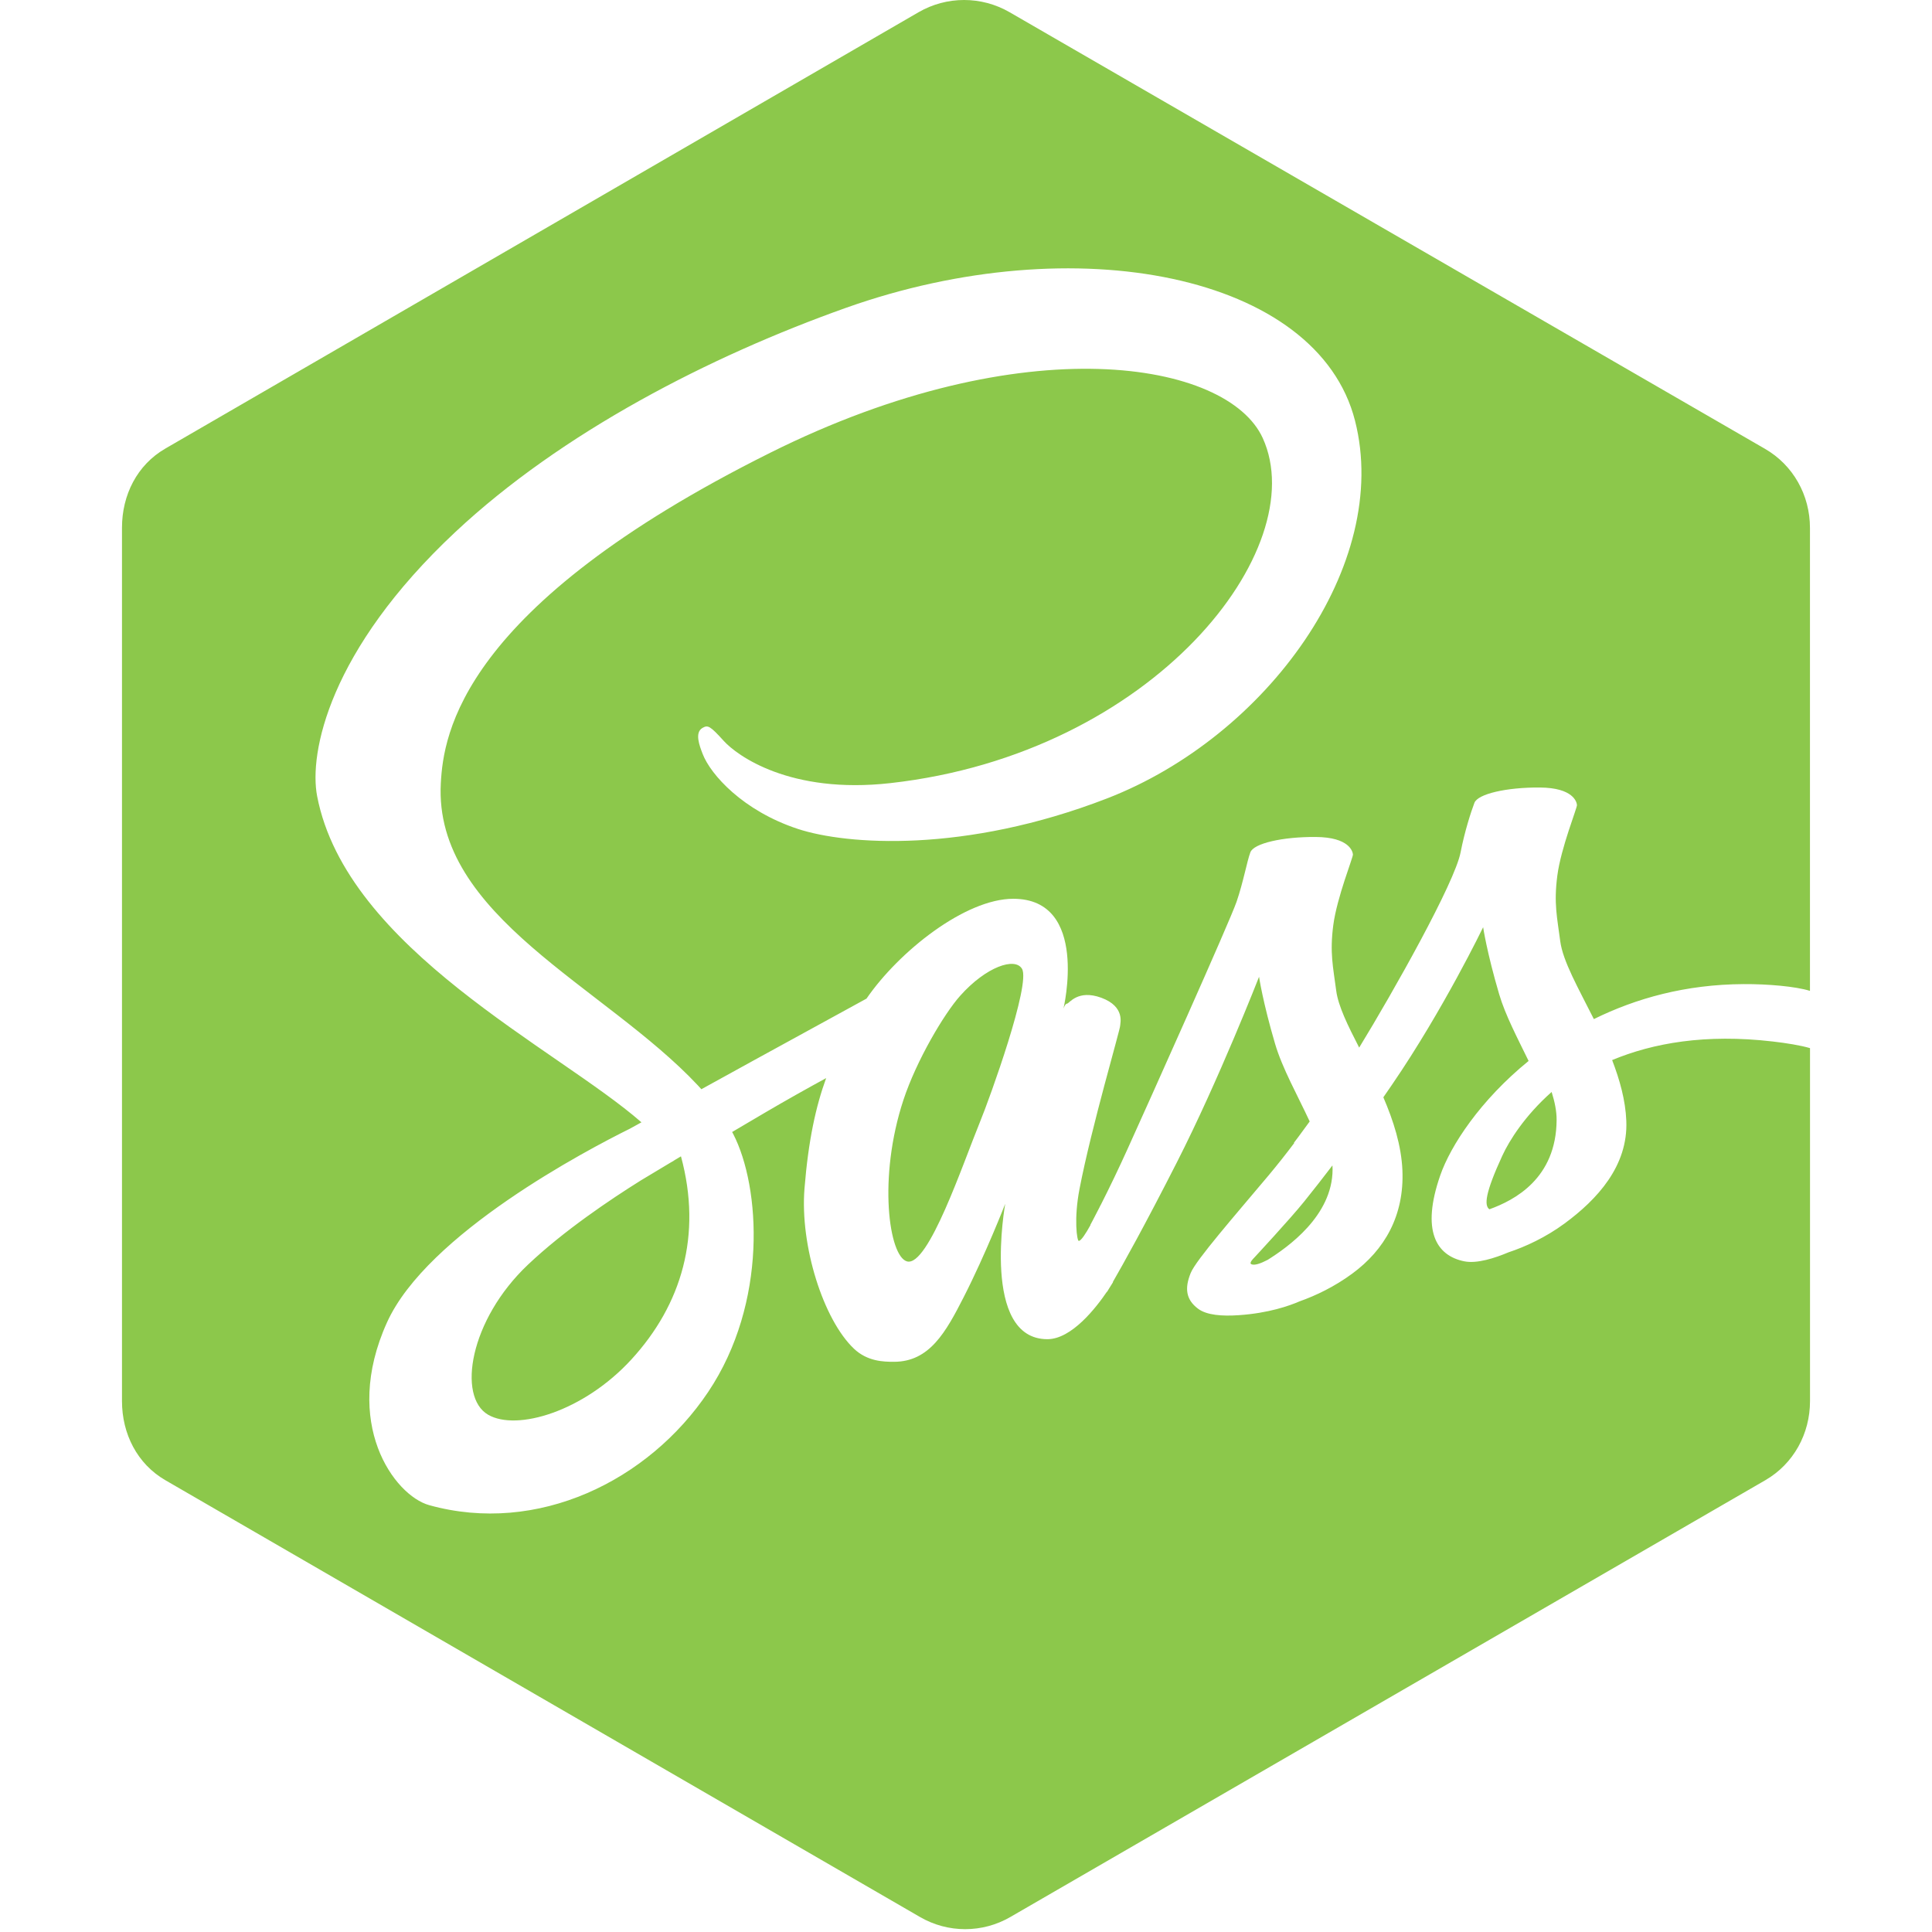
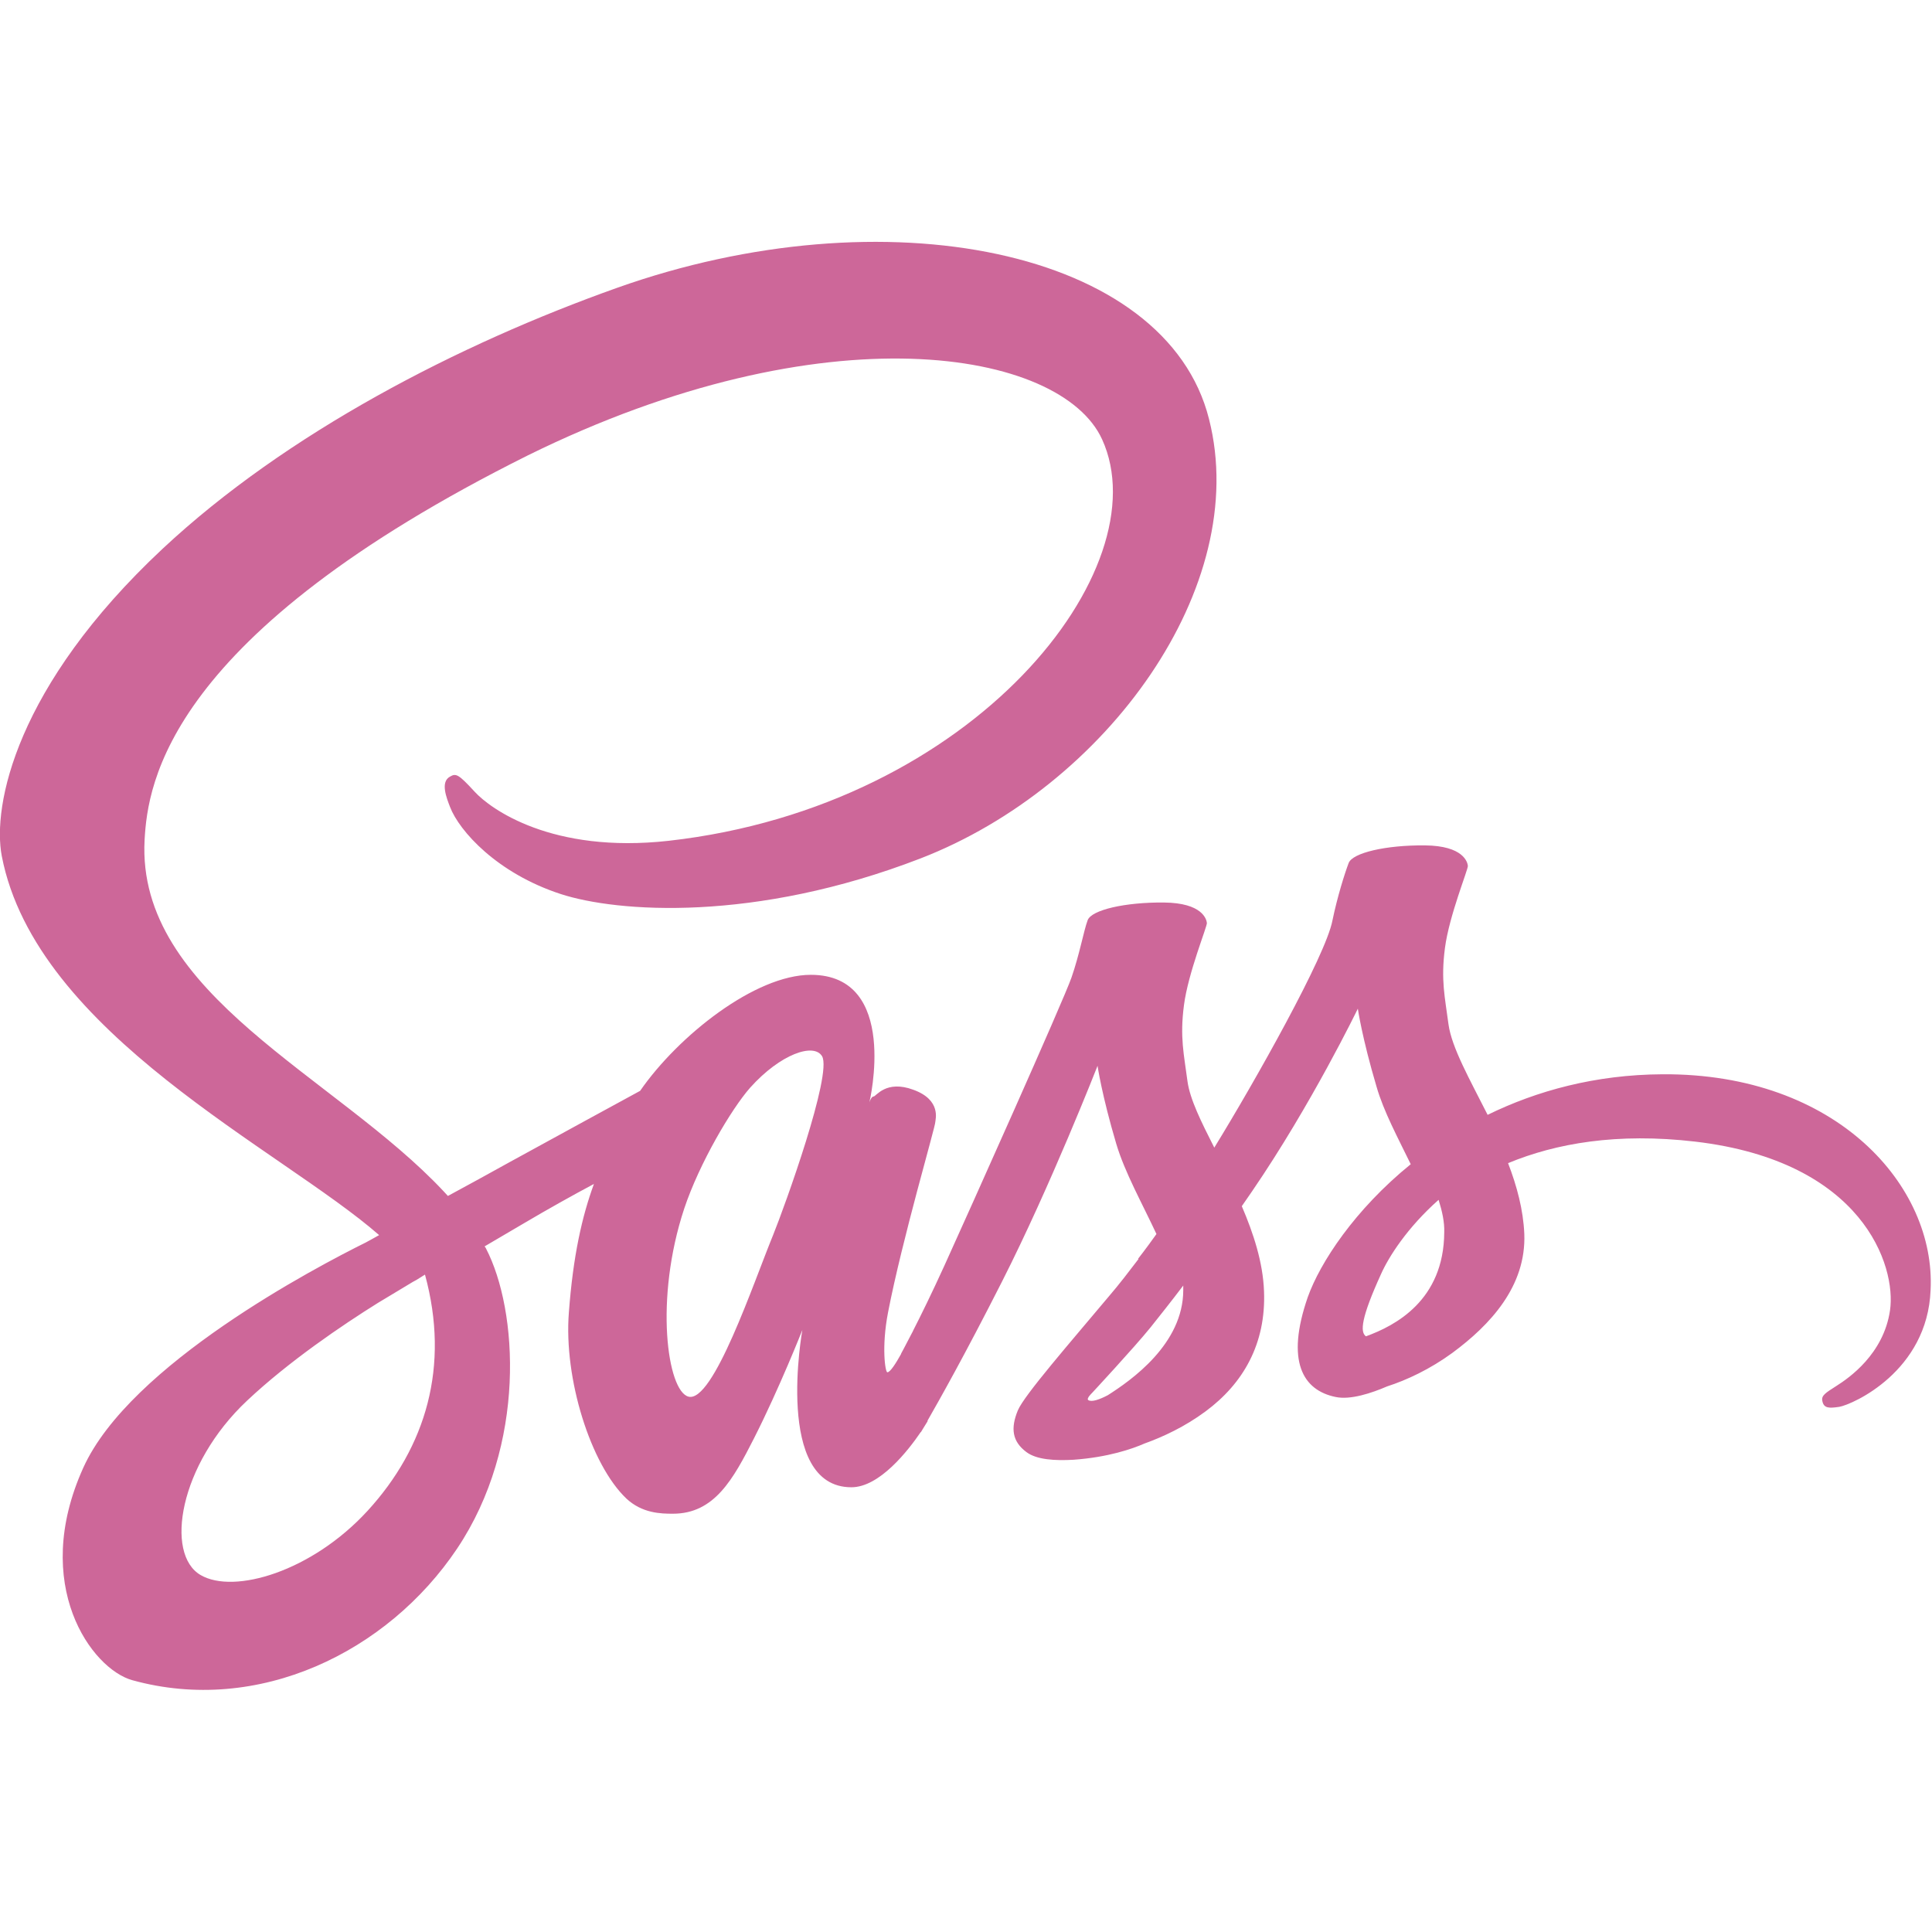
- <svg xmlns="http://www.w3.org/2000/svg" viewBox="0 0 256 293" width="50px" height="50px">
-   <path d="M78.67 179.029c-4.65 2.907-11.656 7.619-17.076 12.743-8.898 8.403-10.76 20.059-6.066 22.782 4.342 2.517 14.479-.478 21.734-8.392 7.614-8.308 10.754-18.84 7.511-30.796-.381.227-.755.455-1.122.667l.008.017-.492.278c-1.893 1.13-3.44 2.063-4.497 2.7zm130.671-3.773c-2.634 5.725-2.766 7.566-1.966 8.14 3.822-1.373 10.145-4.682 10.195-13.55.008-1.328-.285-2.752-.755-4.242-4.086 3.618-6.441 7.406-7.474 9.652zm41.01-17.306c-10.21-1.19-18.177.242-24.36 2.818 1.145 2.98 2.025 6.083 2.149 9.21.287 6.863-4.437 11.942-9.36 15.569-2.875 2.114-5.934 3.523-8.502 4.374-2.053.865-4.782 1.76-6.719 1.365-4.27-.868-6.543-4.66-3.638-13.028 1.569-4.528 6.095-11.42 13.401-17.358-1.665-3.428-3.521-6.92-4.467-10.13-1.864-6.326-2.427-10.15-2.427-10.15s-6.022 12.486-13.791 23.84c-.448.66-.895 1.306-1.343 1.951 1.526 3.547 2.728 7.297 2.891 11.077.286 6.863-2.685 12.052-7.615 15.67-2.669 1.968-5.516 3.327-7.959 4.192-1.562.681-4.739 1.804-9.257 2.106-2.471.169-4.848.016-6.175-.99-1.827-1.38-2.047-3.084-1.101-5.41.8-1.976 6.785-8.808 11.803-14.79a123.815 123.815 0 0 0 3.887-4.903l-.029-.066s.909-1.173 2.384-3.221c-1.834-3.95-4.159-8.06-5.252-11.788-1.864-6.327-2.428-10.151-2.428-10.151s-6.104 15.649-12.463 28.14c-4.921 9.675-8.208 15.538-9.689 18.108l-.015.103s-.221.375-.602.962l-.285.476-.008-.044c-1.651 2.438-5.355 7.214-9.037 7.214-10.108 0-6.397-20.529-6.397-20.529s-2.955 7.605-6.286 14.13c-2.713 5.32-5.185 9.828-10.591 9.828-1.555 0-4.02-.044-6.067-1.99-4.643-4.411-8.193-15.612-7.497-24.287.594-7.376 1.731-12.486 3.286-16.748a336.981 336.981 0 0 0-9.242 5.219l-5.018 2.957.162.294c4.151 8.03 5.259 25.623-3.793 39.127-9.051 13.512-25.9 21.733-42.316 17.168-5.297-1.475-13.299-12.433-6.397-27.707 6.088-13.47 30.419-26.203 36.831-29.381l1.76-.97c-12.784-11.185-44.708-26.275-49.182-49.454-1.262-6.525 1.797-22.13 20.956-40.067 16.115-15.084 38.532-26.637 59.24-33.999 34.79-12.366 71.548-5.072 77.203 17.11 5.56 21.814-13.364 47.907-37.6 57.287-21.639 8.374-39.53 7.046-46.88 4.632-8.355-2.745-13.255-8.258-14.45-11.37-.47-1.219-1.278-3.266 0-3.97.784-.434 1.099-.33 3.197 1.989 1.996 2.202 10.02 8.11 25.263 6.4 40-4.484 64.095-35.584 56.481-52.319-5.332-11.713-36.162-16.998-74.68 2.21-47.019 23.442-49.571 42.768-49.974 50.108-1.101 20.192 24.902 30.813 38.972 45.829l.542.595c2.633-1.453 5.414-2.987 8.142-4.484a8176.293 8176.293 0 0 1 16.901-9.258c4.952-7.197 15-15.14 22.255-15.14 11.597 0 7.614 16.668 7.614 16.668s.235-.762.55-.77c.33-.008 1.607-2.196 5.187-.89 3.682 1.352 2.845 3.936 2.868 4.2.044.512-4.35 15.331-6.176 24.837-.874 4.536-.368 7.84-.11 7.84.359 0 1.093-1.154 1.775-2.393l-.015-.037s.513-.94 1.372-2.627l.169-.353.007.016a213.875 213.875 0 0 0 4.078-8.507c3.22-7.097 15.506-34.498 16.548-37.528 1.041-3.031 1.584-6.166 2.098-7.51.506-1.343 4.849-2.356 9.924-2.319 5.076.037 5.591 2.203 5.626 2.65.037.447-2.413 6.46-2.978 10.709-.557 4.25-.021 6.37.441 9.938.301 2.333 1.76 5.292 3.485 8.645 5.252-8.588 14.493-25.013 15.381-29.615.608-3.148 1.584-6.165 2.098-7.51.513-1.343 4.849-2.355 9.924-2.319 5.076.038 5.589 2.203 5.626 2.65.037.448-2.421 6.46-2.978 10.71-.558 4.242-.021 6.37.44 9.938.397 3.052 2.758 7.155 5.099 11.822 6.388-3.148 13.907-5.261 22.71-5.305 3.645-.022 7.878.344 10.064 1.026V80.055c0-4.954-2.539-9.52-6.829-11.993L134.616 1.855a13.78 13.78 0 0 0-13.812 0L6.573 68.03C2.289 70.504 0 75.076 0 80.022v132.47c0 4.946 2.303 9.519 6.58 11.992l114.415 66.225a13.645 13.645 0 0 0 13.76 0l114.467-66.226c4.283-2.48 6.778-7.047 6.778-11.992v-53.536c-1.453-.428-3.58-.765-5.649-1.006zm-123.232-6.938c-2.457 2.752-6.645 9.85-8.604 15.79-3.895 11.793-2.208 23.78.55 24.5 3.22.843 8.502-14.922 11.031-21.088 1.585-3.862 7.747-20.999 6.397-23.288-1.054-1.791-5.42-.345-9.374 4.087zm44.563 39.752s-.777.736-.441.94c.455.272 1.438-.08 2.509-.639 3.03-1.906 9.829-6.663 9.844-13.702 0-.206-.008-.404-.022-.617a276.359 276.359 0 0 1-4.284 5.475c-2.142 2.665-7.606 8.543-7.606 8.543z" fill="#8CC84B" />
+ <svg xmlns="http://www.w3.org/2000/svg" viewBox="0 0 547.8 410.6" width="50px" height="50px">
+   <path fill="#CD6799" d="M471.4,236c-19.1,0.1-35.7,4.7-49.6,11.5c-5.1-10.1-10.2-19.1-11.1-25.7c-1-7.7-2.2-12.4-1-21.6  c1.2-9.2,6.6-22.3,6.5-23.3s-1.2-5.7-12.2-5.8c-11-0.1-20.5,2.1-21.6,5c-1.1,2.9-3.2,9.5-4.6,16.3c-1.9,10-22,45.7-33.5,64.4  c-3.7-7.3-6.9-13.7-7.6-18.8c-1-7.7-2.2-12.4-1-21.6c1.2-9.2,6.6-22.3,6.5-23.3c-0.1-1-1.2-5.7-12.2-5.8c-11-0.1-20.5,2.1-21.6,5  c-1.1,2.9-2.3,9.7-4.6,16.3c-2.3,6.6-29,66.2-36,81.6c-3.6,7.9-6.7,14.2-8.9,18.5c0,0,0,0,0,0s-0.1,0.3-0.4,0.8  c-1.9,3.7-3,5.7-3,5.7s0,0,0,0.1c-1.5,2.7-3.1,5.2-3.9,5.2c-0.6,0-1.7-7.2,0.2-17c4-20.7,13.5-52.9,13.4-54c0-0.6,1.8-6.2-6.2-9.1  c-7.8-2.9-10.6,1.9-11.3,1.9c-0.7,0-1.2,1.7-1.2,1.7s8.7-36.2-16.6-36.2c-15.8,0-37.6,17.3-48.4,32.9c-6.8,3.7-21.3,11.6-36.8,20.1  c-5.9,3.3-12,6.6-17.7,9.7c-0.4-0.4-0.8-0.9-1.2-1.3c-30.6-32.7-87.2-55.8-84.8-99.7c0.9-16,6.4-58,108.7-109  C233.9,19,300.9,30.5,312.5,56c16.6,36.4-35.9,104-122.9,113.8c-33.2,3.7-50.6-9.1-55-13.9c-4.6-5-5.3-5.3-7-4.3c-2.8,1.5-1,6,0,8.6  c2.6,6.8,13.3,18.8,31.4,24.7c16,5.2,54.9,8.1,102-10.1c52.7-20.4,93.9-77.1,81.8-124.6C330.7,2,250.7-13.9,175,13  C130,29,81.2,54.2,46.1,87c-41.7,39-48.3,72.9-45.6,87.1c9.7,50.4,79.2,83.2,107,107.5c-1.4,0.8-2.7,1.5-3.8,2.1  c-13.9,6.9-66.9,34.6-80.1,63.9c-15,33.2,2.4,57,13.9,60.2c35.7,9.9,72.4-7.9,92.1-37.3c19.7-29.4,17.3-67.6,8.2-85.1  c-0.1-0.2-0.2-0.4-0.4-0.6c3.6-2.1,7.3-4.3,10.9-6.4c7.1-4.2,14.1-8.1,20.1-11.3c-3.4,9.3-5.9,20.4-7.1,36.4  c-1.5,18.8,6.2,43.2,16.3,52.8c4.5,4.2,9.8,4.3,13.2,4.3c11.8,0,17.1-9.8,23-21.4c7.2-14.2,13.7-30.7,13.7-30.7s-8.1,44.6,13.9,44.6  c8,0,16.1-10.4,19.7-15.7c0,0.1,0,0.1,0,0.1s0.2-0.3,0.6-1c0.8-1.3,1.3-2.1,1.3-2.1s0-0.1,0-0.2c3.2-5.6,10.4-18.3,21.1-39.4  c13.8-27.2,27.1-61.2,27.1-61.2s1.2,8.3,5.3,22.1c2.4,8.1,7.4,17,11.4,25.6c-3.2,4.5-5.2,7-5.2,7s0,0,0.1,0.1  c-2.6,3.4-5.4,7.1-8.5,10.7c-10.9,13-23.9,27.9-25.7,32.2c-2.1,5.1-1.6,8.8,2.4,11.8c2.9,2.2,8.1,2.5,13.4,2.2  c9.8-0.7,16.7-3.1,20.1-4.6c5.3-1.9,11.5-4.8,17.3-9.1c10.7-7.9,17.2-19.2,16.6-34.1c-0.3-8.2-3-16.4-6.3-24.1  c1-1.4,1.9-2.8,2.9-4.2c16.9-24.7,30-51.8,30-51.8s1.2,8.3,5.3,22.1c2,7,6.1,14.6,9.7,22c-15.9,12.9-25.7,27.9-29.2,37.7  c-6.3,18.2-1.4,26.4,7.9,28.3c4.2,0.9,10.2-1.1,14.6-3c5.6-1.8,12.2-4.9,18.5-9.5c10.7-7.9,21-18.9,20.4-33.8  c-0.3-6.8-2.1-13.5-4.6-20c13.5-5.6,30.9-8.7,53.1-6.1c47.6,5.6,57,35.3,55.2,47.8c-1.8,12.5-11.8,19.3-15.1,21.4  c-3.3,2.1-4.4,2.8-4.1,4.3c0.4,2.2,2,2.1,4.8,1.7c3.9-0.7,25-10.1,25.9-33.1C548.9,267.8,520.9,235.7,471.4,236z M104.2,359.8  C88.4,377,66.4,383.5,56.9,378c-10.2-5.9-6.2-31.3,13.2-49.5c11.8-11.1,27-21.4,37.1-27.7c2.3-1.4,5.7-3.4,9.8-5.9  c0.7-0.4,1.1-0.6,1.1-0.6l0,0c0.8-0.5,1.6-1,2.4-1.5C127.6,318.8,120.8,341.7,104.2,359.8z M219.2,281.6c-5.5,13.4-17,47.7-24,45.8  c-6-1.6-9.7-27.6-1.2-53.3c4.3-12.9,13.4-28.3,18.7-34.3c8.6-9.6,18.1-12.8,20.4-8.9C236,236,222.6,273.2,219.2,281.6z M314.1,327  c-2.3,1.2-4.5,2-5.5,1.4c-0.7-0.4,1-2,1-2s11.9-12.8,16.6-18.6c2.7-3.4,5.9-7.4,9.3-11.9c0,0.4,0,0.9,0,1.3  C335.5,312.5,320.7,322.8,314.1,327z M387.3,310.3c-1.7-1.2-1.4-5.2,4.3-17.7c2.2-4.9,7.4-13.1,16.3-21c1,3.2,1.7,6.3,1.6,9.2  C409.4,300.1,395.6,307.3,387.3,310.3z" />
</svg>
